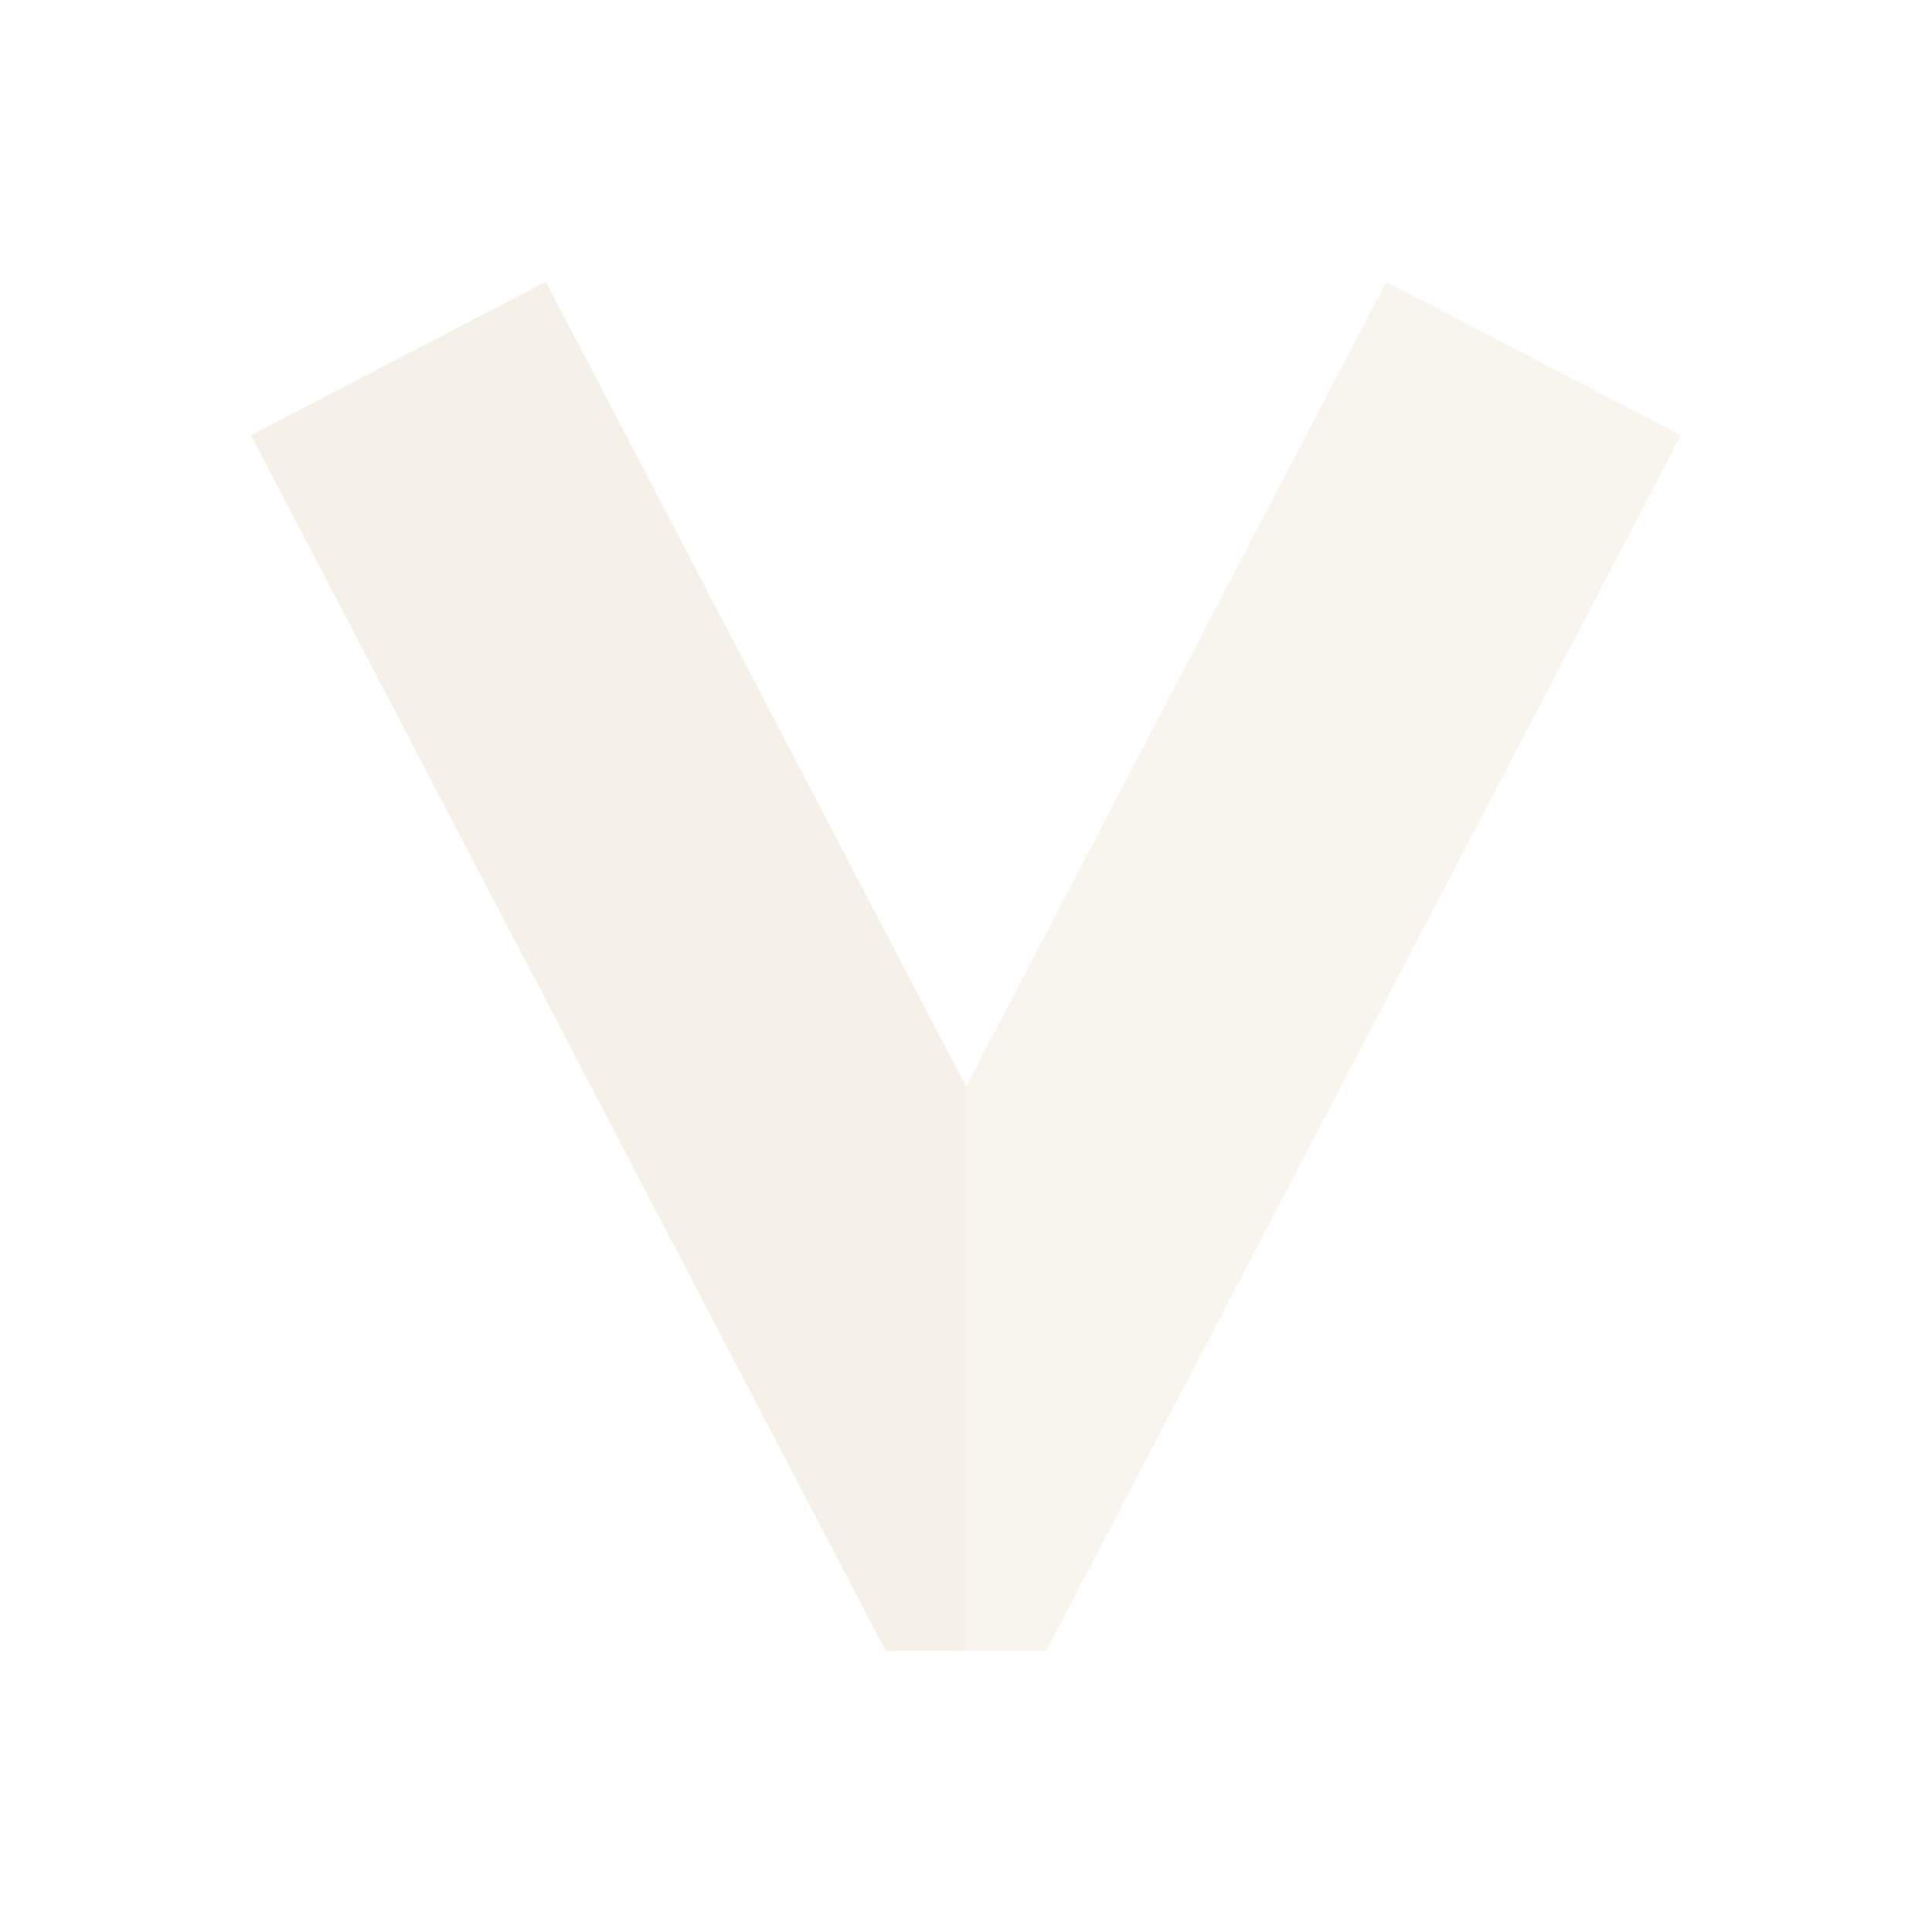
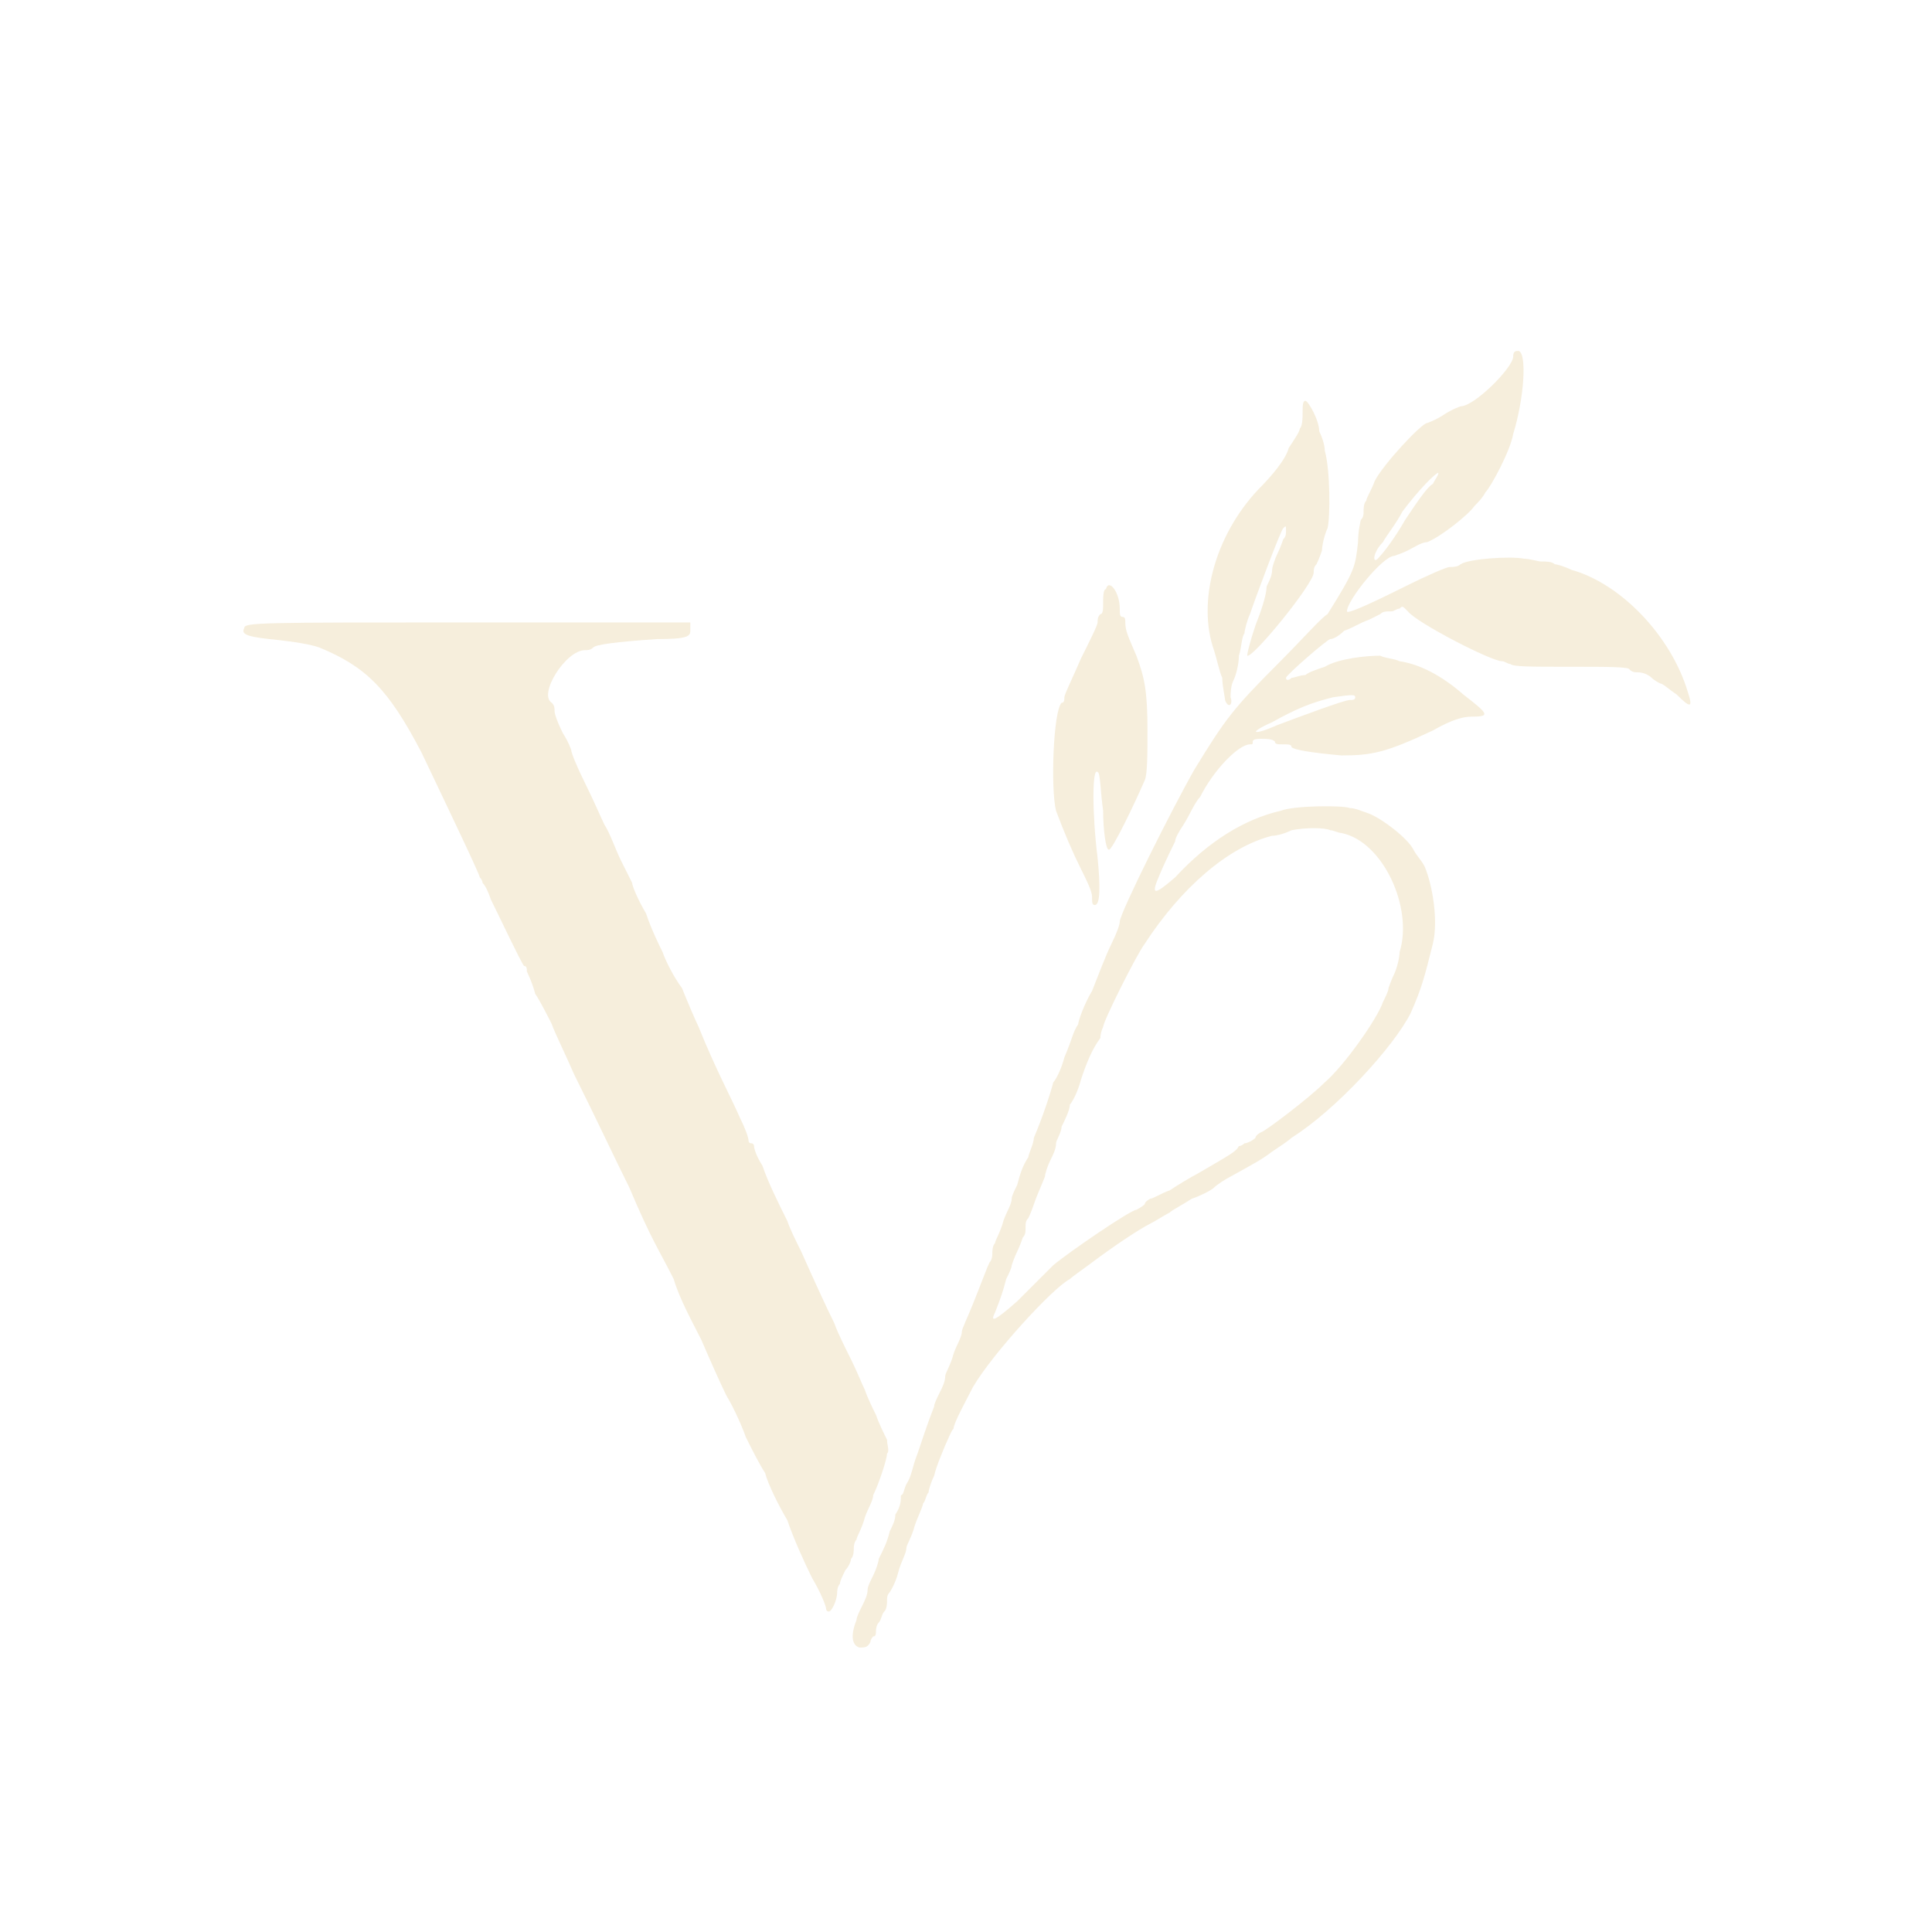
- <svg xmlns="http://www.w3.org/2000/svg" viewBox="0 0 32 32" role="img" aria-label="VELORA monogram">
-   <path d="M4.16 7.21 L9.04 4.67 L16 18 L22.96 4.67 L27.84 7.21 L17.33 27.34 L14.67 27.34 Z" fill="#f5f0e8" fill-opacity="0.74" />
-   <path d="M4.16 7.21 L9.04 4.67 L16 18 L16 27.34 L14.67 27.34 Z" fill="#f5f0e8" />
+ <svg xmlns="http://www.w3.org/2000/svg" viewBox="0 0 32 32" role="img" aria-label="VELORA">
+   <g fill="#F6EEDC">
+     <g transform="translate(-10.2715 3.6099) scale(0.045889)">
+       <g transform="translate(0,552) scale(1,-1)">
+         <path d="M770 502 c0 -4 -14 -18 -19 -18 0 0 -3 -1 -6 -3 -3 -2 -6 -3 -6 -3 -2 0 -16 -15 -19 -21 -1 -3 -3 -6 -3 -7 -1 -1 -1 -3 -1 -4 0 -1 0 -2 -1 -3 0 0 -1 -4 -1 -8 -1 -9 -1 -10 -11 -26 -2 -1 -9 -9 -18 -18 -16 -16 -19 -20 -30 -38 -8 -14 -27 -52 -27 -55 0 -1 -1 -4 -3 -8 -2 -4 -5 -12 -7 -17 -3 -5 -5 -11 -5 -12 -2 -3 -2 -5 -5 -12 -1 -4 -3 -8 -4 -9 -1 -4 -4 -13 -7 -20 0 -2 -2 -6 -2 -7 -2 -3 -3 -6 -4 -10 -1 -2 -2 -4 -2 -5 0 -2 -2 -5 -3 -8 -1 -4 -3 -7 -3 -8 -1 -1 -1 -3 -1 -4 0 0 0 -2 -1 -3 -1 -2 -2 -5 -6 -15 -2 -5 -4 -9 -4 -10 0 -2 -2 -5 -3 -8 -1 -4 -3 -7 -3 -8 0 -2 -1 -4 -2 -6 -1 -2 -2 -4 -2 -5 -2 -5 -5 -14 -6 -17 -2 -5 -2 -8 -4 -11 -1 -2 -1 -4 -2 -4 0 -2 0 -4 -2 -7 0 -2 -1 -4 -2 -6 -1 -4 -2 -6 -4 -10 0 -1 -1 -4 -2 -6 -1 -2 -2 -4 -2 -5 0 -2 -1 -4 -2 -6 -1 -2 -2 -4 -2 -5 -2 -5 -2 -9 1 -10 2 0 3 0 4 2 0 1 1 2 1 2 1 0 1 1 1 2 0 0 0 2 1 3 1 1 1 3 2 4 1 1 1 3 1 4 0 1 0 2 1 3 0 0 2 3 3 7 1 4 3 7 3 9 0 1 2 4 3 8 1 3 3 7 3 8 1 1 1 3 2 4 0 1 1 4 2 6 1 4 2 6 4 11 1 2 2 5 3 6 0 2 5 11 7 15 7 12 29 36 35 39 1 1 4 3 8 6 8 6 17 12 21 14 2 1 5 3 7 4 1 1 5 3 8 5 3 1 7 3 8 4 1 1 4 3 6 4 9 5 11 6 15 9 3 2 6 4 7 5 16 10 37 33 43 45 4 9 5 13 8 25 2 8 0 21 -3 28 -1 2 -3 4 -4 6 -2 4 -11 11 -16 13 -3 1 -5 2 -7 2 -2 1 -20 1 -25 -1 -13 -3 -26 -11 -38 -24 -7 -6 -9 -7 -6 0 2 5 6 13 6 13 0 1 1 3 3 6 2 3 4 8 6 10 5 10 14 19 18 19 1 0 1 0 1 1 0 1 2 1 3 1 2 0 4 0 5 -1 0 -1 1 -1 3 -1 2 0 3 0 3 -1 1 -1 7 -2 18 -3 11 0 16 1 33 9 7 4 11 5 14 5 7 0 6 1 -3 8 -8 7 -16 11 -23 12 -2 1 -5 1 -7 2 -5 0 -15 -1 -20 -4 -3 -1 -6 -2 -7 -3 -2 0 -4 -1 -5 -1 -1 -1 -2 -1 -2 0 0 1 15 14 16 14 1 0 3 1 5 3 3 1 6 3 9 4 2 1 4 2 4 2 1 1 2 1 4 1 1 0 2 1 3 1 1 1 1 1 3 -1 3 -4 30 -18 34 -18 1 0 2 -1 3 -1 1 -1 7 -1 22 -1 13 0 21 0 21 -1 1 -1 2 -1 3 -1 2 0 4 -1 5 -2 1 -1 3 -2 3 -2 1 0 3 -2 6 -4 5 -5 6 -5 4 1 -6 20 -24 39 -42 44 -2 1 -5 2 -6 2 -1 1 -3 1 -5 1 -1 0 -4 1 -6 1 -5 1 -20 0 -23 -2 -1 -1 -3 -1 -4 -1 -1 0 -8 -3 -16 -7 -14 -7 -21 -10 -21 -9 0 4 13 20 17 20 0 0 3 1 5 2 2 1 5 3 7 3 5 2 15 10 17 13 1 1 3 3 4 5 2 2 9 15 10 21 4 13 5 29 2 30 -1 0 -2 0 -2 -2z m-29 -46 c-2 -1 -6 -7 -10 -13 -4 -7 -8 -12 -9 -13 -3 -4 -3 1 1 5 1 2 5 7 7 11 6 8 12 14 13 14 0 -1 -1 -2 -2 -4z m-28 -77 c0 -1 -1 -1 -2 -1 -2 0 -18 -6 -26 -9 -9 -4 -11 -3 -2 1 9 5 14 7 22 9 7 1 8 1 8 0z m-9 -48 c1 0 3 -1 4 -1 15 -3 26 -27 21 -43 0 -2 -1 -6 -2 -8 -1 -2 -2 -5 -2 -5 0 -1 -1 -3 -2 -5 -2 -6 -14 -23 -21 -29 -6 -6 -22 -18 -23 -18 0 0 -2 -1 -2 -2 -1 -1 -3 -2 -4 -2 0 0 -1 -1 -2 -1 -1 -2 -3 -3 -15 -10 -2 -1 -7 -4 -10 -6 -3 -1 -6 -3 -7 -3 0 0 -2 -1 -2 -2 -1 -1 -3 -2 -3 -2 -2 0 -24 -15 -30 -20 -3 -3 -9 -9 -13 -13 -8 -7 -10 -8 -8 -4 2 5 3 8 4 12 1 2 2 4 2 5 0 0 1 3 2 5 1 2 2 5 2 5 1 1 1 2 1 4 0 1 0 2 1 3 0 0 1 2 2 5 1 3 2 5 4 10 0 1 1 4 2 6 1 2 2 4 2 6 0 1 2 4 2 6 1 2 3 6 3 8 1 1 3 5 4 9 2 6 4 11 7 15 0 2 1 4 1 4 0 2 12 26 15 30 13 20 30 35 46 39 2 0 5 1 7 2 5 1 12 1 14 0z" />
+         <path d="M694 482 c0 -2 0 -5 -1 -6 0 -1 -2 -4 -4 -7 -1 -4 -6 -10 -11 -15 -16 -17 -22 -41 -16 -58 1 -3 2 -8 3 -10 0 -3 1 -7 1 -8 1 -3 3 -2 2 1 0 1 0 4 1 6 1 2 2 6 2 9 1 3 1 7 2 8 0 1 1 5 2 7 2 6 11 30 12 31 1 1 1 1 1 -1 0 -1 0 -2 -1 -3 0 0 -1 -3 -2 -5 -1 -2 -2 -5 -2 -6 0 -2 -1 -4 -2 -6 0 -3 -2 -9 -4 -14 -2 -6 -3 -10 -3 -11 2 -1 24 26 24 30 0 1 0 2 1 3 0 0 1 2 2 5 0 2 1 6 2 8 1 4 1 21 -1 28 0 2 -1 5 -2 7 0 4 -4 11 -5 11 -1 0 -1 -2 -1 -4z" />
+         <path d="M623 418 c-1 0 -1 -3 -1 -5 0 -2 0 -4 -1 -4 -1 -1 -1 -2 -1 -3 0 -1 -3 -7 -6 -13 -3 -7 -6 -13 -6 -14 0 -1 0 -2 -1 -2 -3 -3 -4 -31 -2 -39 3 -8 6 -15 9 -21 2 -4 4 -8 4 -10 0 -2 0 -3 1 -3 2 0 2 7 1 17 -2 16 -2 33 0 31 1 0 1 -7 2 -14 0 -7 1 -14 2 -14 1 -1 10 18 13 25 1 2 1 10 1 18 0 14 -1 19 -4 27 -3 7 -4 9 -4 12 0 1 0 2 -1 2 -1 0 -1 1 -1 3 0 6 -4 11 -5 7z" />
+         <path d="M312 404 c-1 -2 0 -3 9 -4 10 -1 15 -2 18 -3 17 -7 25 -15 37 -38 10 -21 21 -44 21 -45 0 0 1 -1 1 -2 1 -1 2 -3 3 -6 3 -6 11 -23 12 -24 1 0 1 -1 1 -2 0 0 2 -4 3 -8 2 -3 5 -9 6 -11 1 -3 5 -11 8 -18 8 -16 15 -31 20 -41 8 -19 11 -23 16 -33 2 -7 7 -16 10 -22 3 -7 7 -16 9 -20 3 -5 6 -12 7 -15 2 -4 5 -10 7 -13 1 -4 5 -12 8 -17 2 -6 6 -15 9 -21 3 -5 5 -10 5 -11 0 0 0 -1 1 -1 1 0 3 4 3 7 0 0 0 2 1 3 0 1 1 3 2 5 1 1 2 3 2 4 1 1 1 3 1 4 0 0 0 2 1 3 0 1 2 4 3 8 1 3 3 6 3 8 2 4 5 13 5 15 1 1 0 3 0 5 -1 2 -3 6 -4 9 -1 2 -3 6 -4 9 -1 2 -3 7 -5 11 -2 4 -5 10 -6 13 -3 6 -8 17 -12 26 -2 4 -4 8 -5 11 -3 6 -7 14 -9 20 -2 3 -3 6 -3 7 0 0 0 1 -1 1 -1 0 -1 1 -1 1 0 1 -1 4 -3 8 -3 7 -9 18 -15 33 -1 2 -4 9 -6 14 -3 4 -6 10 -7 13 -1 2 -4 8 -6 14 -3 5 -5 10 -5 11 0 0 -2 4 -4 8 -2 4 -4 10 -6 13 -1 2 -4 9 -7 15 -3 6 -5 11 -5 12 0 0 -1 3 -3 6 -2 4 -3 7 -3 8 0 1 0 2 -1 3 -5 3 5 19 12 19 1 0 2 0 3 1 1 1 8 2 23 3 11 0 12 1 12 3 l0 3 -81 0 c-74 0 -80 0 -80 -2z" />
+       </g>
+     </g>
+   </g>
</svg>
